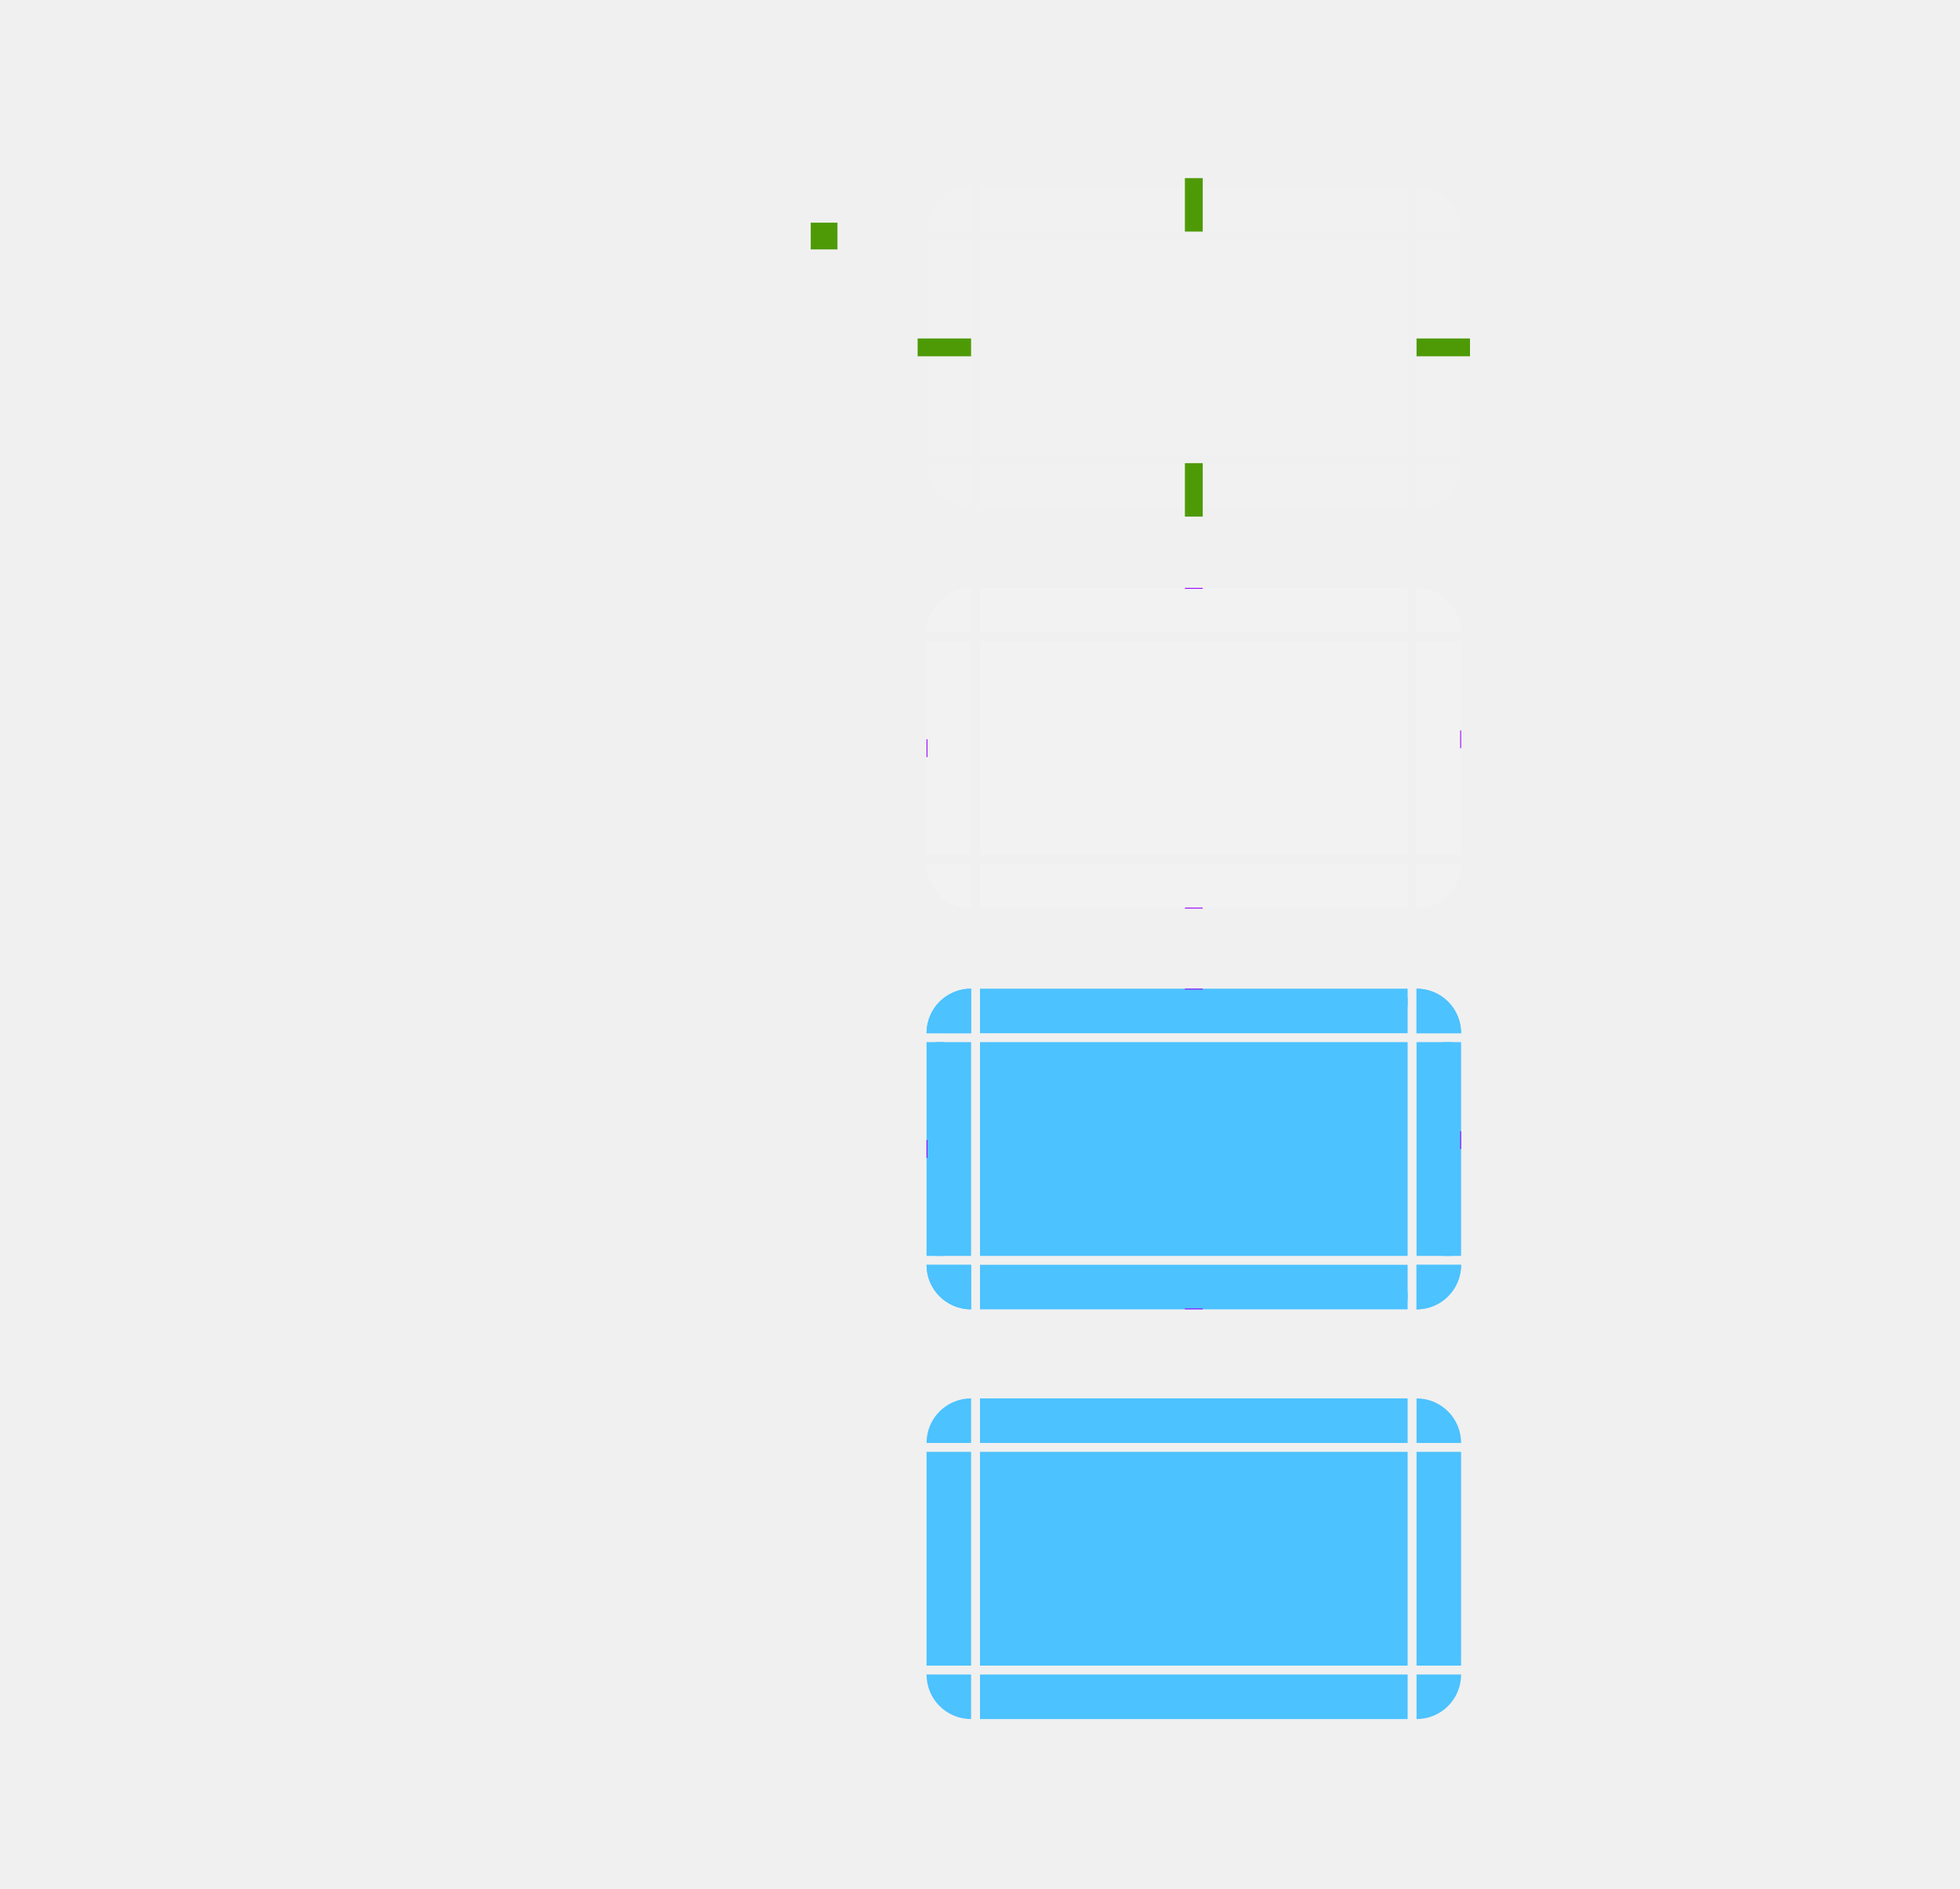
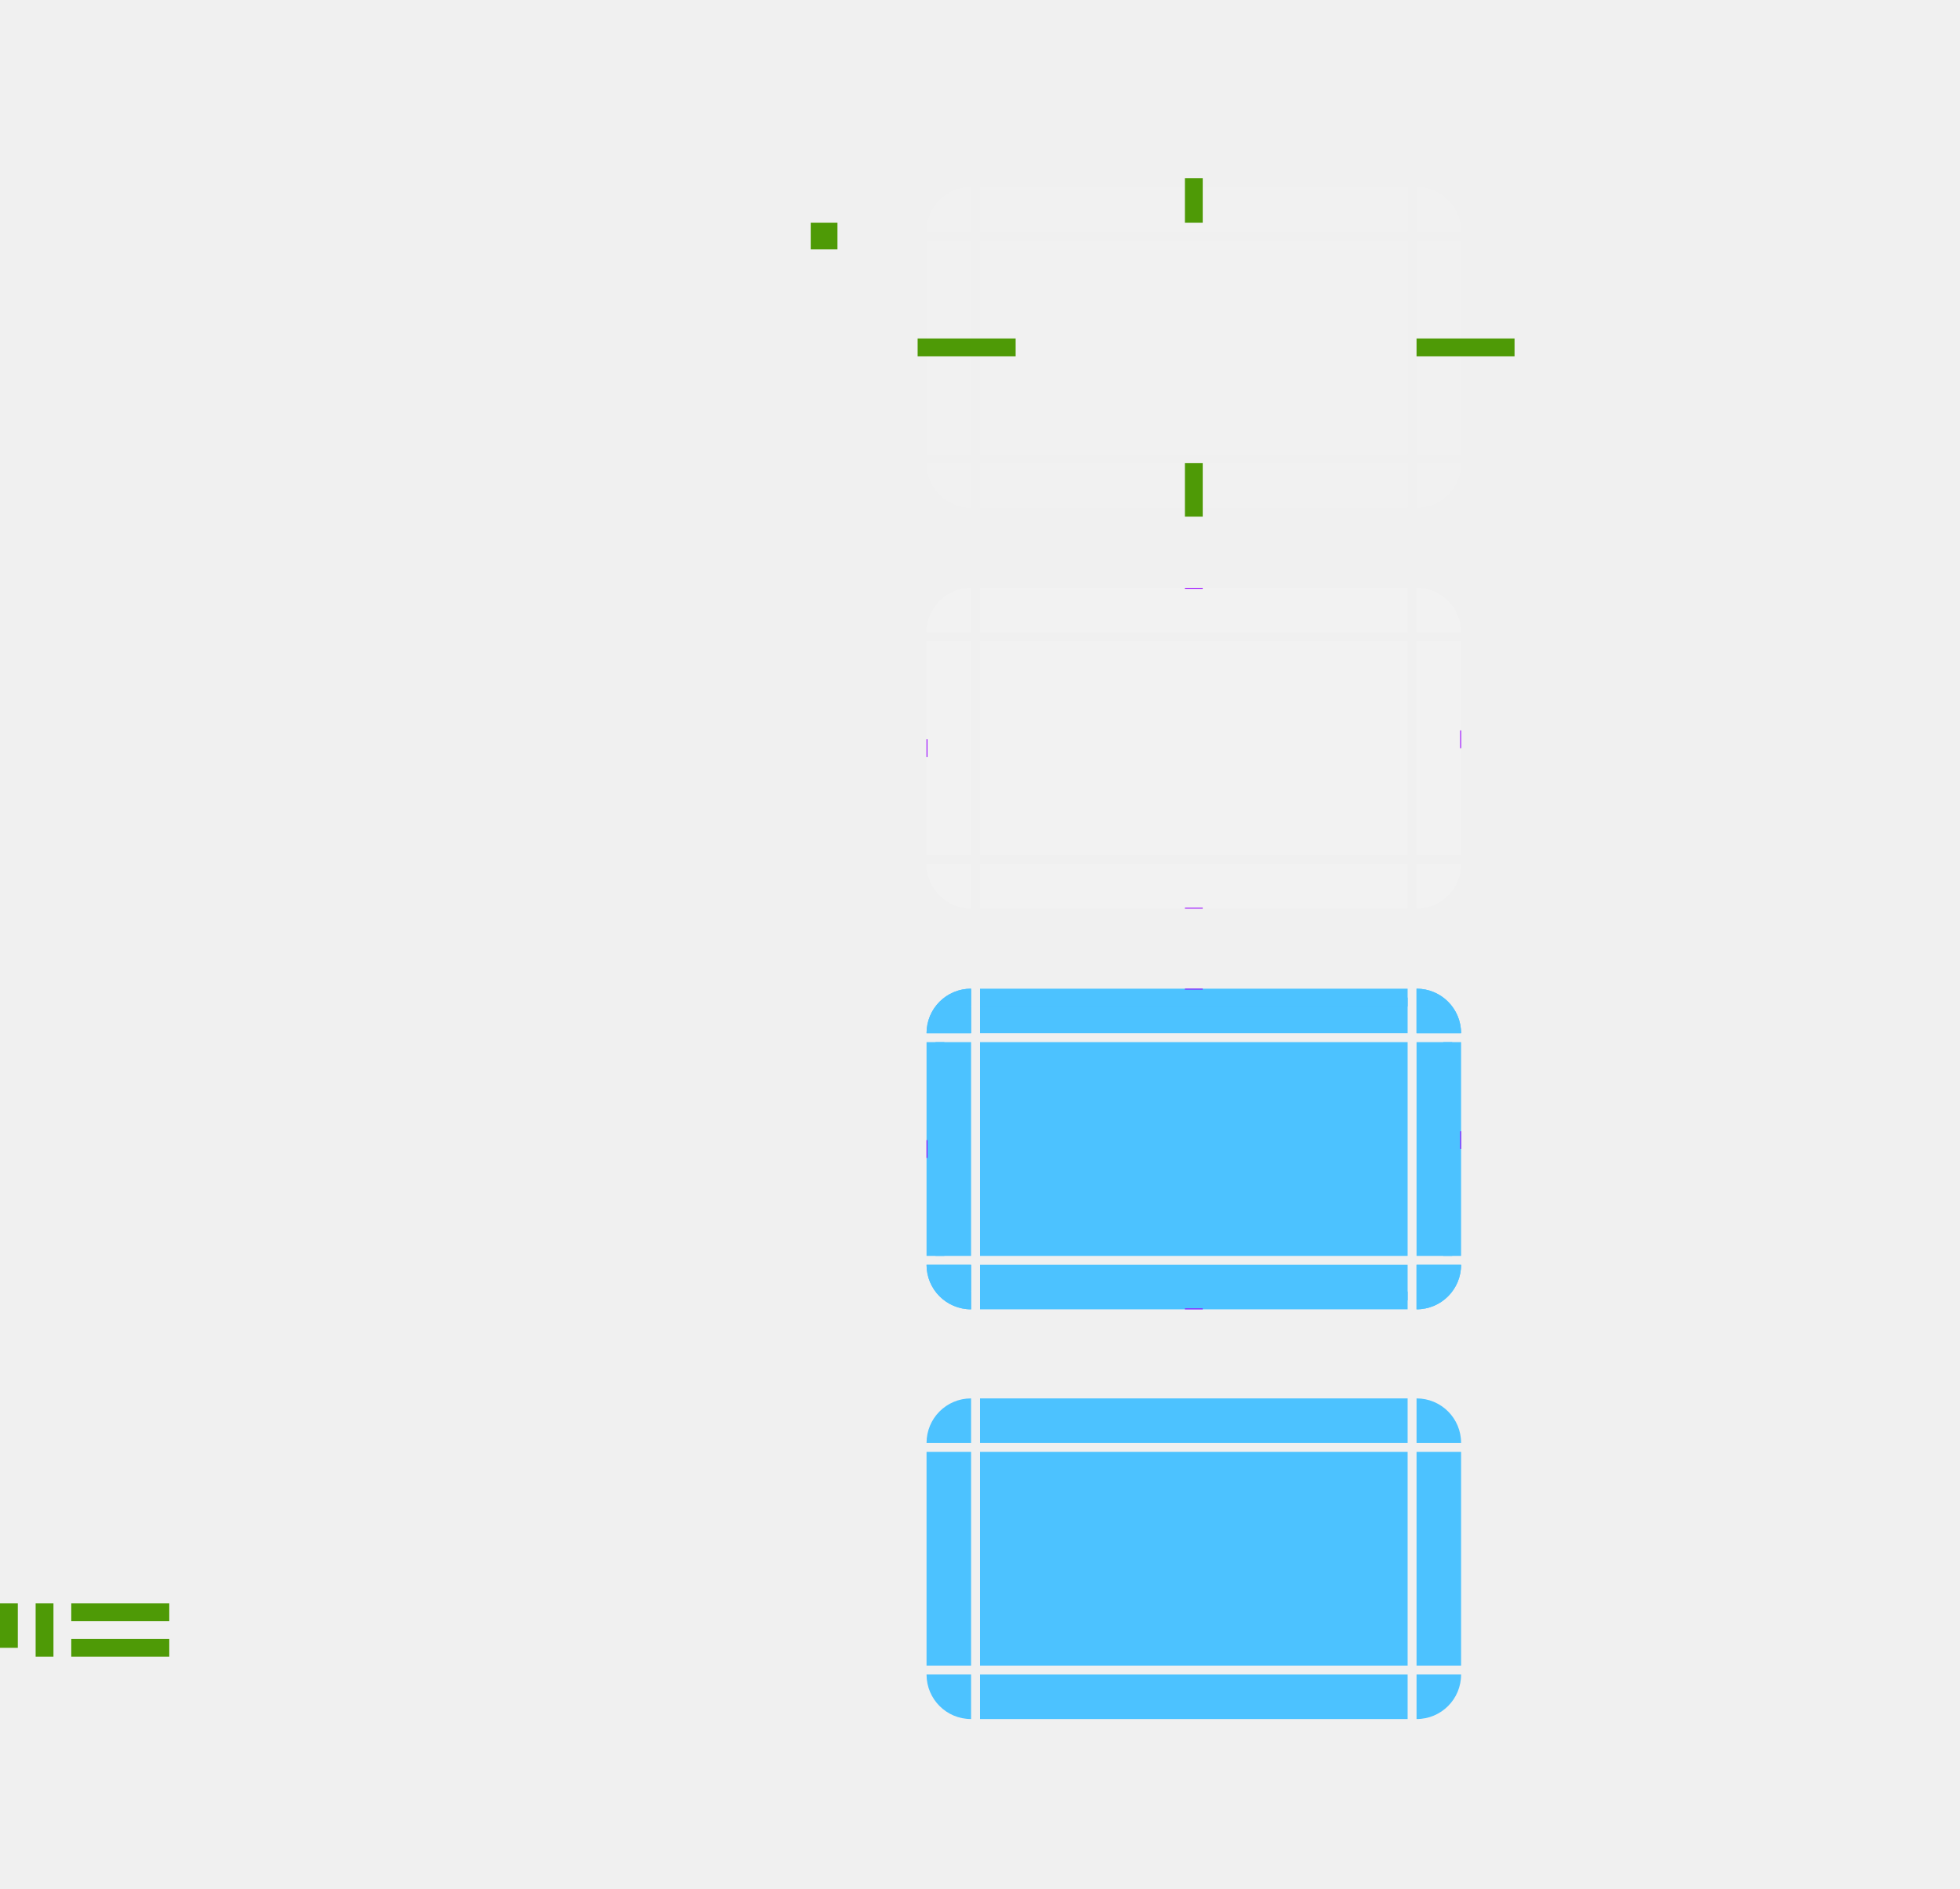
<svg xmlns="http://www.w3.org/2000/svg" xmlns:xlink="http://www.w3.org/1999/xlink" width="220" height="212" version="1.0" id="svg414">
  <defs id="defs18">
    <linearGradient id="b">
      <stop stop-color="#fafafa" offset="0" id="stop2" />
      <stop stop-color="#fafafa" offset="1" id="stop4" />
      <stop stop-color="#afb4b9" stop-opacity=".314" offset="1" id="stop6" />
    </linearGradient>
    <linearGradient id="e">
      <stop stop-color="#0c6395" offset="0" id="stop9" />
      <stop stop-color="#3daeef" offset="1" id="stop11" />
    </linearGradient>
    <style id="current-color-scheme" type="text/css">.ColorScheme-Text {
        color:#FFFFFF;
        stop-color:#31363b;
      }
      .ColorScheme-Background {
        color:#2C2C2C;
        stop-color:#2C2C2C;
      }
      .ColorScheme-Highlight {
        color:#60CDFF;
        stop-color:#3daee9;
      }
      .ColorScheme-ViewText {
        color:#FFFFFF;
        stop-color:#31363b;
      }
      .ColorScheme-ViewBackground {
        color:#2C2C2C;
        stop-color:#3D3D3D;
      }
      .ColorScheme-ViewHover {
        color:#4A4A4A;
        stop-color:#93cee9;
      }
      .ColorScheme-ViewFocus{
        color:#60CDFF;
        stop-color:#3daee9;
      }
      .ColorScheme-ButtonText {
        color:#FFFFFF;
        stop-color:#31363b;
      }
      .ColorScheme-ButtonBackground {
        color:#3D3D3D;
        stop-color:#2C2C2C;
      }
      .ColorScheme-ButtonHover {
        color:#4A4A4A;
        stop-color:#93cee9;
      }
      .ColorScheme-ButtonFocus{
        color:#60CDFF;
        stop-color:#3daee9;
      }</style>
    <linearGradient id="a" x1="216" x2="216" y1="107" y2="110" gradientUnits="userSpaceOnUse" xlink:href="#e" />
    <linearGradient id="d" x1="160" x2="160" y1="-159" y2="-138" gradientTransform="translate(-879.81 948.58)" gradientUnits="userSpaceOnUse" xlink:href="#b" />
    <linearGradient id="c" x1="160" x2="160" y1="-159" y2="-138" gradientTransform="translate(-823.81 948.58)" gradientUnits="userSpaceOnUse" xlink:href="#b" />
  </defs>
  <rect style="fill:#4e9a06" ry="0" height="3" width="3" y="25" x="91" id="normal-hint-compose-over-border" />
  <path style="color:#3daee6;opacity:0.15;fill:#ffffff;stroke-width:0.707;fill-opacity:1" d="M 110,72 V 96 h 48 V 72 Z" class="ColorScheme-Highlight" id="hover-center" />
  <g transform="translate(-81.14,-758.86)" id="hover-topleft" style="opacity:1">
    <path style="color:#3daee6;opacity:0.15;fill:#ffffff;stroke-width:1.25" d="m 190.14,824.86 c -2.77,0 -5,2.23 -5,5 h 5 z" id="path5201" />
    <path style="color:#3daee6;opacity:1;fill:none;stroke-width:1.5" d="M 109 65 C 105.676 65 103 67.676 103 71 L 105 71 C 105 68.784 106.784 67 109 67 L 109 65 z " transform="translate(81.14,758.86)" id="path2151" />
    <path style="color:#3daee6;opacity:0;fill:#8ab4f8;stroke-width:1.25;fill-opacity:1" d="M 109 66 C 106.23 66 104 68.23 104 71 L 106 71 C 106 69.338 107.338 68 109 68 L 109 66 z " transform="translate(81.14,758.86)" id="path10-91" />
  </g>
  <g transform="matrix(0.3664122,0,0,1,40.33041,-758.86)" id="hover-top" style="opacity:1">
    <path style="color:#3daee6;opacity:0.15;fill:#ffffff;fill-opacity:1;stroke-width:1.118" id="path13-26" d="M 190.14,824.86 V 829.86 h 131 v -5 z" class="ColorScheme-Highlight" />
    <path class="ColorScheme-Highlight" d="M 190.14,823.86 V 825.86 h 131 v -2 z" id="path2149" style="color:#3daee6;opacity:1;fill:none;stroke-width:0.707" />
    <path style="color:#3daee6;opacity:0;fill:#8ab4f8;stroke-width:0.707;fill-opacity:1" id="path4403" d="m 190.14,824.86 v 2 h 131 v -2 z" class="ColorScheme-Highlight" />
  </g>
  <use x="0" y="0" xlink:href="#hover-topleft" id="hover-topright" transform="matrix(-1,0,0,1,268,0)" width="100%" height="100%" />
  <use x="0" y="0" xlink:href="#hover-top" id="hover-left" transform="matrix(0,-0.5000001,1,0,37.99997,151)" width="100%" height="100%" />
  <use x="0" y="0" xlink:href="#hover-top" id="hover-right" transform="matrix(0,0.5,-1,0,230,16.99998)" width="100%" height="100%" />
  <use x="0" y="0" xlink:href="#hover-top" id="hover-bottom" transform="matrix(1,0,0,-1,-2.6708e-5,168)" width="100%" height="100%" />
  <use x="0" y="0" xlink:href="#hover-topleft" id="hover-bottomleft" transform="matrix(1,0,0,-1,-4.7e-7,168)" width="100%" height="100%" />
  <use x="0" y="0" xlink:href="#hover-topleft" id="hover-bottomright" transform="rotate(-180,134,84)" width="100%" height="100%" />
  <rect style="fill:#9a06ff;stroke-width:0.316" height="0.1" width="2" y="66" x="133" id="hover-hint-top-margin" />
  <rect style="fill:#9a06ff;stroke-width:0.224" height="0.1" width="2" y="163.9" x="-84" transform="rotate(-90)" id="hover-hint-right-margin" />
  <rect style="fill:#9a06ff;stroke-width:0.224" height="0.1" width="2" y="104" x="-85" transform="rotate(-90)" id="hover-hint-left-margin" />
  <rect style="fill:#9a06ff;stroke-width:0.183" id="hover-hint-bottom-margin" x="133" y="101.9" width="2" height="0.1" />
  <path style="color:#3daee6;opacity:0.1;fill:#ffffff;stroke-width:0.707" d="m 110,27 v 24 h 48 V 27 Z" class="ColorScheme-Highlight" id="normal-center" />
  <g transform="translate(-81.14,-803.86)" id="normal-topleft" style="opacity:1">
    <path style="color:#3daee6;opacity:1;fill:none;stroke-width:1.5" d="m 109,65 c -3.324,0 -6,2.676 -6,6 h 2 c 0,-2.216 1.784,-4 4,-4 z" transform="translate(81.14,758.86)" id="path2151-9-5" />
    <path style="color:#3daee6;opacity:0.1;fill:#ffffff;stroke-width:1.25" d="m 190.14,824.86 c -2.77,0 -5,2.23 -5,5 h 5 z" id="path10-91-9-7" />
  </g>
  <g transform="matrix(0.3664122,0,0,1,40.33039,-803.86)" id="normal-top" style="opacity:1">
    <path style="color:#3daee6;opacity:0.1;fill:#ffffff;stroke-width:1.118" id="path13-26-1-3" d="M 190.14,824.86 V 829.86 h 131 v -5 z" class="ColorScheme-Highlight" />
    <path class="ColorScheme-Highlight" d="M 190.14,823.86 V 825.86 h 131 v -2 z" id="path2149-9-6" style="color:#3daee6;opacity:1;fill:none;stroke-width:0.707" />
  </g>
  <g style="opacity:1" id="normal-topright" transform="matrix(-1,0,0,1,349.14,-803.86)">
    <path id="path2794-2" transform="translate(81.14,758.86)" d="m 109,65 c -3.324,0 -6,2.676 -6,6 h 2 c 0,-2.216 1.784,-4 4,-4 z" style="color:#3daee6;opacity:1;fill:none;stroke-width:1.5" />
    <path id="path2796-5" d="m 190.14,824.86 c -2.77,0 -5,2.23 -5,5 H 190.14 Z" style="color:#3daee6;opacity:0.1;fill:#ffffff;stroke-width:1.25" />
  </g>
  <g style="opacity:1" id="normal-left" transform="matrix(0,-0.1832061,1,0,-720.86,85.83475)">
    <path class="ColorScheme-Highlight" d="M 190.14,824.86 V 829.86 h 131 v -5 z" id="path2824-8" style="color:#3daee6;opacity:0.1;fill:#ffffff;stroke-width:1.118" />
    <path style="color:#3daee6;opacity:1;fill:none;stroke-width:0.707" id="path2826-2" d="M 190.14,823.86 V 825.86 h 131 v -2 z" class="ColorScheme-Highlight" />
  </g>
  <g style="opacity:1" id="normal-right" transform="matrix(0,0.1832061,-1,0,988.86,-7.834834)">
    <path class="ColorScheme-Highlight" d="M 190.14,824.86 V 829.86 h 131 v -5 z" id="path2812-5" style="color:#3daee6;opacity:0.1;fill:#ffffff;stroke-width:1.118" />
    <path style="color:#3daee6;opacity:1;fill:none;stroke-width:0.707" id="path2814-6" d="M 190.14,823.86 V 825.86 h 131 v -2 z" class="ColorScheme-Highlight" />
  </g>
  <g style="opacity:1" id="normal-bottom" transform="matrix(0.3664122,0,0,-1,40.33038,881.8599)">
    <path class="ColorScheme-Highlight" d="m 190.14,824.86 v 5 h 131 v -5 z" id="path2818-7" style="color:#3daee6;opacity:0.1;fill:#ffffff;stroke-width:1.118" />
    <path style="color:#3daee6;opacity:1;fill:none;stroke-width:0.707" id="path2820-5" d="M 190.14,823.86 V 825.86 h 131 v -2 z" class="ColorScheme-Highlight" />
  </g>
  <g style="opacity:1" id="normal-bottomleft" transform="matrix(1,0,0,-1,-81.14002,881.8599)">
    <path id="path2806-9" transform="translate(81.14,758.86)" d="m 109,65 c -3.324,0 -6,2.676 -6,6 h 2 c 0,-2.216 1.784,-4 4,-4 z" style="color:#3daee6;opacity:1;fill:none;stroke-width:1.5" />
    <path id="path2808-3" d="m 190.14,824.86 c -2.77,0 -5,2.23 -5,5 H 190.14 Z" style="color:#3daee6;opacity:0.1;fill:#ffffff;stroke-width:1.25" />
  </g>
  <g style="opacity:1" id="normal-bottomright" transform="rotate(180,174.57,440.93)">
    <path id="path2800-1" transform="translate(81.14,758.86)" d="m 109,65 c -3.324,0 -6,2.676 -6,6 h 2 c 0,-2.216 1.784,-4 4,-4 z" style="color:#3daee6;opacity:1;fill:none;stroke-width:1.5" />
    <path id="path2802-8" d="m 190.14,824.86 c -2.77,0 -5,2.23 -5,5 H 190.14 Z" style="color:#3daee6;opacity:0.1;fill:#ffffff;stroke-width:1.25" />
  </g>
  <path style="color:#3daee6;opacity:1;fill:#4CC2FF;stroke-width:0.707;fill-opacity:1" d="m 110,163 v 24 h 48 v -24 z" class="ColorScheme-Highlight" id="pressed-center" />
  <g transform="translate(-81.14,-667.86)" id="pressed-topleft" style="opacity:1">
    <path style="color:#3daee6;opacity:1;fill:none;stroke-width:1.5" d="m 109,65 c -3.324,0 -6,2.676 -6,6 h 2 c 0,-2.216 1.784,-4 4,-4 z" transform="translate(81.14,758.86)" id="path2151-9-5-9" />
    <path style="color:#3daee6;opacity:1;fill:#4CC2FF;stroke-width:1.25;fill-opacity:1" d="m 190.14,824.86 c -2.77,0 -5,2.23 -5,5 h 5 z" id="path10-91-9-7-7" />
  </g>
  <g transform="matrix(0.3664122,0,0,1,40.33038,-667.86)" id="pressed-top" style="opacity:1">
    <path style="color:#3daee6;opacity:1;fill:#4CC2FF;stroke-width:1.118;fill-opacity:1" id="path13-26-1-3-6" d="M 190.14,824.86 V 829.86 h 131 v -5 z" class="ColorScheme-Highlight" />
    <path class="ColorScheme-Highlight" d="M 190.14,823.86 V 825.86 h 131 v -2 z" id="path2149-9-6-2" style="color:#3daee6;opacity:1;fill:none;stroke-width:0.707" />
  </g>
  <g style="opacity:1" id="pressed-topright" transform="matrix(-1,0,0,1,349.14,-667.86)">
    <path id="path2794-2-7" transform="translate(81.14,758.86)" d="m 109,65 c -3.324,0 -6,2.676 -6,6 h 2 c 0,-2.216 1.784,-4 4,-4 z" style="color:#3daee6;opacity:1;fill:none;stroke-width:1.5" />
    <path id="path2796-5-7" d="m 190.14,824.86 c -2.77,0 -5,2.23 -5,5 h 5 z" style="color:#3daee6;opacity:1;fill:#4CC2FF;stroke-width:1.25;fill-opacity:1" />
  </g>
  <g style="opacity:1" id="pressed-left" transform="matrix(0,-0.1832061,1,0,-720.86,221.8347)">
    <path class="ColorScheme-Highlight" d="M 190.14,824.86 V 829.86 h 131 v -5 z" id="path2824-8-5" style="color:#3daee6;opacity:1;fill:#4CC2FF;stroke-width:1.118;fill-opacity:1" />
    <path style="color:#3daee6;opacity:1;fill:none;stroke-width:0.707" id="path2826-2-7" d="M 190.14,823.86 V 825.86 h 131 v -2 z" class="ColorScheme-Highlight" />
  </g>
  <g style="opacity:1" id="pressed-right" transform="matrix(0,0.1832061,-1,0,988.8599,128.1651)">
    <path class="ColorScheme-Highlight" d="M 190.14,824.86 V 829.86 h 131 v -5 z" id="path2812-5-0" style="color:#3daee6;opacity:1;fill:#4CC2FF;stroke-width:1.118;fill-opacity:1" />
    <path style="color:#3daee6;opacity:1;fill:none;stroke-width:0.707" id="path2814-6-9" d="M 190.14,823.86 V 825.86 h 131 v -2 z" class="ColorScheme-Highlight" />
  </g>
  <g style="opacity:1" id="pressed-bottom" transform="matrix(0.3664122,0,0,-1,40.33038,1017.86)">
    <path class="ColorScheme-Highlight" d="M 190.14,824.86 V 829.86 h 131 v -5 z" id="path2818-7-0" style="color:#3daee6;opacity:1;fill:#4CC2FF;stroke-width:1.118;fill-opacity:1" />
    <path style="color:#3daee6;opacity:1;fill:none;stroke-width:0.707" id="path2820-5-9" d="M 190.14,823.86 V 825.86 h 131 v -2 z" class="ColorScheme-Highlight" />
  </g>
  <g style="opacity:1" id="pressed-bottomleft" transform="matrix(1,0,0,-1,-81.14002,1017.86)">
    <path id="path2806-9-9" transform="translate(81.14,758.86)" d="m 109,65 c -3.324,0 -6,2.676 -6,6 h 2 c 0,-2.216 1.784,-4 4,-4 z" style="color:#3daee6;opacity:1;fill:none;stroke-width:1.5" />
    <path id="path2808-3-3" d="m 190.14,824.86 c -2.77,0 -5,2.23 -5,5 H 190.14 Z" style="color:#3daee6;opacity:1;fill:#4CC2FF;stroke-width:1.25;fill-opacity:1" />
  </g>
  <g style="opacity:1" id="pressed-bottomright" transform="rotate(180,174.57,508.93)">
    <path id="path2800-1-0" transform="translate(81.14,758.86)" d="m 109,65 c -3.324,0 -6,2.676 -6,6 h 2 c 0,-2.216 1.784,-4 4,-4 z" style="color:#3daee6;opacity:1;fill:none;stroke-width:1.5" />
    <path id="path2802-8-6" d="m 190.14,824.86 c -2.77,0 -5,2.23 -5,5 H 190.14 Z" style="color:#3daee6;opacity:1;fill:#4CC2FF;stroke-width:1.25;fill-opacity:1" />
  </g>
  <path style="color:#3daee6;opacity:1;fill:#4CC2FF;stroke-width:0.707;fill-opacity:1" d="m 110,117 v 24 h 48 V 117 Z" class="ColorScheme-Highlight" id="focus-center" />
  <g transform="translate(-81.14,-713.86)" id="focus-topleft" style="opacity:1">
    <path style="color:#3daee6;opacity:1;fill:#4CC2FF;stroke-width:1.25;fill-opacity:1" d="m 190.14,824.86 c -2.77,0 -5,2.23 -5,5 h 5 z" id="path5203" />
    <path style="color:#3daee6;opacity:1;fill:none;stroke-width:1.5" d="m 109,65 c -3.324,0 -6,2.676 -6,6 h 2 c 0,-2.216 1.784,-4 4,-4 z" transform="translate(81.14,758.86)" id="path2151-0" />
    <path style="color:#3daee6;opacity:1;fill:#4CC2FF;stroke-width:1.25;fill-opacity:1" d="m 109,66 c -2.77,0 -5,2.23 -5,5 h 2 c 0,-1.662 1.338,-3 3,-3 z" transform="translate(81.14,758.86)" id="path10-91-3" />
    <path id="path4405-2" d="m 190.14,826.86 c -1.662,0 -3,1.338 -3,3 h 3 z" style="color:#3daee6;opacity:1;fill:#4CC2FF;stroke-width:0.75;fill-opacity:1" />
  </g>
  <g transform="matrix(0.3664122,0,0,1,40.33041,-713.86)" id="focus-top" style="opacity:1">
    <path style="color:#3daee6;opacity:1;fill:#4CC2FF;fill-opacity:1" id="path13-26-3" d="m 190.14,825.86 v 4 h 131 v -4 z" class="ColorScheme-Highlight" />
    <path class="ColorScheme-Highlight" d="M 190.14,823.86 V 825.86 h 131 v -2 z" id="path2149-1" style="color:#3daee6;opacity:1;fill:none;stroke-width:0.707" />
    <path style="color:#3daee6;opacity:1;fill:#4CC2FF;stroke-width:0.707;fill-opacity:1" id="path4403-3" d="m 190.14,824.86 v 2 h 131 v -2 z" class="ColorScheme-Highlight" />
  </g>
  <g style="opacity:1" id="focus-topright" transform="matrix(-1,0,0,1,349.14,-713.86)">
    <path id="path5205" d="m 190.14,824.86 c -2.77,0 -5,2.23 -5,5 H 190.14 Z" style="color:#3daee6;opacity:1;fill:#4CC2FF;stroke-width:1.25;fill-opacity:1" />
    <path id="path5070" transform="translate(81.14,758.86)" d="m 109,65 c -3.324,0 -6,2.676 -6,6 h 2 c 0,-2.216 1.784,-4 4,-4 z" style="color:#3daee6;opacity:1;fill:none;stroke-width:1.5" />
    <path id="path5072" transform="translate(81.14,758.86)" d="m 109,66 c -2.77,0 -5,2.23 -5,5 h 2 c 0,-1.662 1.338,-3 3,-3 z" style="color:#3daee6;opacity:1;fill:#4CC2FF;stroke-width:1.25;fill-opacity:1" />
    <path style="color:#3daee6;opacity:1;fill:#4CC2FF;stroke-width:0.75;fill-opacity:1" d="m 190.14,826.86 c -1.662,0 -3,1.338 -3,3 h 3 z" id="path5074" />
  </g>
  <g style="opacity:1" id="focus-left" transform="matrix(0,-0.1832061,1,0,-720.86,175.8348)">
    <path class="ColorScheme-Highlight" d="m 190.14,825.86 v 4 h 131 v -4 z" id="path5062" style="color:#3daee6;opacity:1;fill:#4CC2FF;fill-opacity:1" />
    <path style="color:#3daee6;opacity:1;fill:none;stroke-width:0.707" id="path5064" d="M 190.14,823.86 V 825.86 h 131 v -2 z" class="ColorScheme-Highlight" />
    <path class="ColorScheme-Highlight" d="m 190.14,824.86 v 2 h 131 v -2 z" id="path5066" style="color:#3daee6;opacity:1;fill:#4CC2FF;stroke-width:0.707;fill-opacity:1" />
  </g>
  <g style="opacity:1" id="focus-right" transform="matrix(0,0.1832061,-1,0,988.8599,82.16516)">
    <path class="ColorScheme-Highlight" d="m 190.14,825.86 v 4 h 131 v -4 z" id="path5030" style="color:#3daee6;opacity:1;fill:#4CC2FF;fill-opacity:1" />
    <path style="color:#3daee6;opacity:1;fill:none;stroke-width:0.707" id="path5032" d="M 190.14,823.86 V 825.86 h 131 v -2 z" class="ColorScheme-Highlight" />
    <path class="ColorScheme-Highlight" d="m 190.14,824.86 v 2 h 131 v -2 z" id="path5034" style="color:#3daee6;opacity:1;fill:#4CC2FF;stroke-width:0.707;fill-opacity:1" />
  </g>
  <g style="opacity:1" id="focus-bottom" transform="matrix(0.3664122,0,0,-1,40.33038,971.8599)">
    <path class="ColorScheme-Highlight" d="m 190.14,825.86 v 4 h 131 v -4 z" id="path5046" style="color:#3daee6;opacity:1;fill:#4CC2FF;fill-opacity:1" />
    <path style="color:#3daee6;opacity:1;fill:none;stroke-width:0.707" id="path5048" d="M 190.14,823.86 V 825.86 h 131 v -2 z" class="ColorScheme-Highlight" />
    <path class="ColorScheme-Highlight" d="m 190.14,824.86 v 2 h 131 v -2 z" id="path5050" style="color:#3daee6;opacity:1;fill:#4CC2FF;stroke-width:0.707;fill-opacity:1" />
  </g>
  <g style="opacity:1" id="focus-bottomleft" transform="matrix(1,0,0,-1,-81.14,971.8599)">
    <path id="path5207" d="m 190.14,824.86 c -2.77,0 -5,2.23 -5,5 H 190.14 Z" style="color:#3daee6;opacity:1;fill:#4CC2FF;stroke-width:1.25;fill-opacity:1" />
    <path id="path5054" transform="translate(81.14,758.86)" d="m 109,65 c -3.324,0 -6,2.676 -6,6 h 2 c 0,-2.216 1.784,-4 4,-4 z" style="color:#3daee6;opacity:1;fill:none;stroke-width:1.5" />
    <path id="path5056" transform="translate(81.14,758.86)" d="m 109,66 c -2.77,0 -5,2.23 -5,5 h 2 c 0,-1.662 1.338,-3 3,-3 z" style="color:#3daee6;opacity:1;fill:#4CC2FF;stroke-width:1.25;fill-opacity:1" />
    <path style="color:#3daee6;opacity:1;fill:#4CC2FF;stroke-width:0.75;fill-opacity:1" d="m 190.14,826.86 c -1.662,0 -3,1.338 -3,3 h 3 z" id="path5058" />
  </g>
  <g style="opacity:1" id="focus-bottomright" transform="rotate(180,174.57,485.93)">
    <path id="path5209" d="m 190.14,824.86 c -2.77,0 -5,2.23 -5,5 H 190.14 Z" style="color:#3daee6;opacity:1;fill:#4CC2FF;stroke-width:1.25;fill-opacity:1" />
    <path id="path5038" transform="translate(81.14,758.86)" d="m 109,65 c -3.324,0 -6,2.676 -6,6 h 2 c 0,-2.216 1.784,-4 4,-4 z" style="color:#3daee6;opacity:1;fill:none;stroke-width:1.5" />
    <path id="path5040" transform="translate(81.14,758.86)" d="m 109,66 c -2.77,0 -5,2.23 -5,5 h 2 c 0,-1.662 1.338,-3 3,-3 z" style="color:#3daee6;opacity:1;fill:#4CC2FF;stroke-width:1.25;fill-opacity:1" />
    <path style="color:#3daee6;opacity:1;fill:#4CC2FF;stroke-width:0.75;fill-opacity:1" d="m 190.14,826.86 c -1.662,0 -3,1.338 -3,3 h 3 z" id="path5042" />
  </g>
  <rect style="fill:#9a06ff;stroke-width:0.316" height="0.1" width="2" y="111" x="133" id="focus-hint-top-margin" />
  <rect style="fill:#9a06ff;stroke-width:0.224" height="0.1" width="2" y="163.9" x="-129" transform="rotate(-90)" id="focus-hint-right-margin" />
  <rect style="fill:#9a06ff;stroke-width:0.224" height="0.1" width="2" y="104" x="-130" transform="rotate(-90)" id="focus-hint-left-margin" />
  <rect style="fill:#9a06ff;stroke-width:0.183" id="focus-hint-bottom-margin" x="133" y="146.9" width="2" height="0.1" />
  <g id="toolbutton-hover-right" transform="matrix(-1.2,0,0,1,337.2,66.99999)" style="stroke-width:1.118">
    <path style="opacity:0.15;fill:#ffffff;stroke-width:1" d="m 362,-53 v 32 h 2 2 v -32 h -2 z" transform="matrix(-1.250001,0,0,1,503.5002,72.99998)" id="path120-68" />
  </g>
  <g id="toolbutton-hover-bottomright" transform="matrix(1.200008,0,0,1.200008,229.1997,-1135.64)" style="stroke-width:1.25">
    <g transform="matrix(-1,0,0,1,44,993.36)" id="g129-4" style="stroke-width:1.25">
      <path style="opacity:0.15;fill:#ffffff;stroke-width:1" d="m 362,-20 v 2 2 c 2.216,0 4,-1.784 4,-4 h -2 z" transform="matrix(-1.25,0,0,1.25,457.5,77.99999)" id="path1145-3" />
    </g>
  </g>
  <g id="toolbutton-hover-left" transform="matrix(1.200001,0,0,1,180.7999,66.99999)" style="stroke-width:1.118">
    <path style="opacity:0.15;fill:#ffffff;stroke-width:1" d="m 324,-53 v 32 h 2 2 v -32 h -2 z" transform="matrix(1.25,0,0,1,-359,72.99998)" id="path132-9" />
  </g>
  <rect transform="rotate(-90)" style="fill:#4e9a06;fill-opacity:1;fill-rule:nonzero;stroke:none;stroke-width:1" id="toolbutton-hover-hint-left-margin" width="2" height="4" x="-105" y="236" />
  <g style="fill:#565656;stroke-width:1.324" id="toolbutton-hover-bottom" transform="matrix(1,0,0,0.8561857,238,-775.8785)">
    <g style="stroke-width:1.324" transform="translate(-48,994.36)" id="g141-0">
      <path style="opacity:0.15;fill:#ffffff;stroke-width:1" d="m 329,-20 v 2 2 h 32 v -2 -2 z" transform="matrix(1,0,0,1.751968,-276,87.03933)" id="path137-6" />
    </g>
  </g>
  <g id="toolbutton-hover-bottomleft" transform="matrix(1.200008,0,0,1.200008,238.4,-1135.64)" style="stroke-width:1.25">
    <g transform="translate(-2,993.36)" id="g148-9" style="stroke-width:1.25">
      <path style="opacity:0.15;fill:#ffffff;stroke-width:1" d="m 324,-20 c 0,2.216 1.784,4 4,4 v -2 -2 h -2 z" transform="matrix(1.25,0,0,1.25,-405,77.99999)" id="path1147-26" />
    </g>
  </g>
  <g id="toolbutton-hover-top" transform="matrix(1,0,0,1.199992,238,-1126.424)" style="stroke-width:1.118">
    <g transform="translate(-48,988.36)" id="g157-4" style="stroke-width:1.118">
      <path style="opacity:0.15;fill:#ffffff;stroke-width:1" d="m 329,-58 v 2 2 h 32 v -2 -2 z" transform="matrix(1,0,0,1.25,-276,89.49997)" id="path151-95" />
    </g>
  </g>
  <g id="toolbutton-hover-topleft" transform="matrix(2.000007,0,0,2.000007,236,-1934.727)" style="stroke-width:0.75">
    <g transform="translate(-2,993.36)" id="g166-8" style="stroke-width:0.75">
      <path style="opacity:0.15;fill:#ffffff;stroke-width:1" d="m 328,-58 c -2.216,0 -4,1.784 -4,4 h 2 2 v -2 z" transform="matrix(0.7499978,0,0,0.7499978,-240.9993,57.4999)" id="path1149-71" />
    </g>
  </g>
  <g id="toolbutton-hover-topright" transform="matrix(1.199992,0,0,1.199992,229.2003,-1126.424)" style="stroke-width:1.25">
    <g transform="matrix(-1,0,0,1,44,993.36)" id="g175-2" style="stroke-width:1.25">
      <path style="opacity:0.15;fill:#ffffff;stroke-width:1" d="m 362,-58 v 2 2 h 2 2 c 0,-2.216 -1.784,-4 -4,-4 z" transform="matrix(-1.250001,0,0,1.250001,457.5002,84.5)" id="path1151-7" />
    </g>
  </g>
  <path style="opacity:0.15;fill:#ffffff;stroke-width:1" id="toolbutton-hover-center" d="M 275,119 V 87 h -32 v 32 z" />
  <rect y="80" x="258" height="4" width="2" id="toolbutton-hover-hint-top-margin" style="fill:#4e9a06;fill-opacity:1;fill-rule:nonzero;stroke:none;stroke-width:1" />
  <rect y="278" x="-104" height="4" width="2" id="toolbutton-hover-hint-right-margin" style="fill:#4e9a06;fill-opacity:1;fill-rule:nonzero;stroke:none;stroke-width:1" transform="rotate(-90)" />
  <rect style="fill:#4e9a06;fill-opacity:1;fill-rule:nonzero;stroke:none;stroke-width:1" id="toolbutton-hover-hint-bottom-margin" width="2" height="4" x="258" y="122" />
  <g id="toolbutton-pressed-right" transform="matrix(-1.200001,0,0,1,392.2,66.99988)" style="stroke-width:1.118">
    <path style="opacity:0.05;fill:#ffffff;fill-opacity:1;stroke-width:1" d="m 417,-53 v 32 h 2 2 v -32 h -2 z" transform="matrix(-1.250001,0,0,1,572.2503,73.00009)" id="path120-68-2" />
  </g>
  <g id="toolbutton-pressed-bottomright" transform="matrix(1.199998,0,0,1.199998,284.2001,-1135.63)" style="stroke-width:1.25">
    <g transform="matrix(-1,0,0,1,44,993.36)" id="g129-4-1" style="stroke-width:1.25">
      <path style="opacity:0.05;fill:#ffffff;fill-opacity:1;stroke-width:1" d="m 417,-20 v 2 2 c 2.216,0 4,-1.784 4,-4 h -2 z" transform="matrix(-1.25,0,0,1.25,526.25,78.00011)" id="path1145-3-0" />
    </g>
  </g>
  <g id="toolbutton-pressed-left" transform="matrix(1.200002,0,0,1,235.7999,66.99988)" style="stroke-width:1.118">
    <path style="opacity:0.05;fill:#ffffff;fill-opacity:1;stroke-width:1" d="m 379,-53 v 32 h 2 2 v -32 h -2 z" transform="matrix(1.25,0,0,1,-427.75,73.00009)" id="path132-9-1" />
  </g>
  <rect transform="rotate(-90)" style="fill:#4e9a06;fill-opacity:1;fill-rule:nonzero;stroke:none;stroke-width:1" id="toolbutton-pressed-hint-left-margin" width="2" height="4" x="-104" y="291" />
  <g style="fill:#565656;stroke-width:1.324" id="toolbutton-pressed-bottom" transform="matrix(1,0,0,0.8561857,293,-775.8786)">
    <g style="stroke-width:1.324" transform="translate(-48,994.36)" id="g141-0-9">
      <path style="opacity:0.05;fill:#ffffff;fill-opacity:1;stroke-width:1" d="m 384,-20 v 2 2 h 32 v -2 -2 z" transform="matrix(1,0,0,1.751968,-331,87.03947)" id="path137-6-4" />
    </g>
  </g>
  <g id="toolbutton-pressed-bottomleft" transform="matrix(1.200002,0,0,1.200002,293.4,-1135.634)" style="stroke-width:1.25">
    <g transform="translate(-2,993.36)" id="g148-9-0" style="stroke-width:1.25">
      <path style="opacity:0.05;fill:#ffffff;fill-opacity:1;stroke-width:1" d="m 379,-20 c 0,2.216 1.784,4 4,4 v -2 -2 h -2 z" transform="matrix(1.25,0,0,1.25,-473.75,78.00011)" id="path1147-26-9" />
    </g>
  </g>
  <g id="toolbutton-pressed-top" transform="matrix(1,0,0,1.199992,293,-1126.424)" style="stroke-width:1.118">
    <g transform="translate(-48,988.36)" id="g157-4-7" style="stroke-width:1.118">
      <path style="opacity:0.05;fill:#ffffff;fill-opacity:1;stroke-width:1" d="m 384,-58 v 2 2 h 32 v -2 -2 z" transform="matrix(1,0,0,1.25,-331,89.50009)" id="path151-95-7" />
    </g>
  </g>
  <g id="toolbutton-pressed-topleft" transform="matrix(2.000005,0,0,2.000005,291,-1934.725)" style="stroke-width:0.75">
    <g transform="translate(-2,993.36)" id="g166-8-1" style="stroke-width:0.75">
      <path style="opacity:0.05;fill:#ffffff;fill-opacity:1;stroke-width:1" d="m 383,-58 c -2.216,0 -4,1.784 -4,4 h 2 2 v -2 z" transform="matrix(0.7499978,0,0,0.7499978,-282.2491,57.4999)" id="path1149-71-5" />
    </g>
  </g>
  <g id="toolbutton-pressed-topright" transform="matrix(1.199992,0,0,1.199992,284.2003,-1126.424)" style="stroke-width:1.25">
    <g transform="matrix(-1,0,0,1,44,993.36)" id="g175-2-7" style="stroke-width:1.25">
      <path style="opacity:0.05;fill:#ffffff;fill-opacity:1;stroke-width:1" d="m 417,-58 v 2 2 h 2 2 c 0,-2.216 -1.784,-4 -4,-4 z" transform="matrix(-1.250001,0,0,1.250001,526.2503,84.50013)" id="path1151-7-7" />
    </g>
  </g>
  <path style="opacity:0.05;fill:#ffffff;fill-opacity:1;stroke-width:1" id="toolbutton-pressed-center" d="M 330,119 V 87 h -32 v 32 z" />
  <rect y="80" x="313" height="4" width="2" id="toolbutton-pressed-hint-top-margin" style="fill:#4e9a06;fill-opacity:1;fill-rule:nonzero;stroke:none;stroke-width:1" />
  <rect y="333" x="-103" height="4" width="2" id="toolbutton-pressed-hint-right-margin" style="fill:#4e9a06;fill-opacity:1;fill-rule:nonzero;stroke:none;stroke-width:1" transform="rotate(-90)" />
  <rect style="fill:#4e9a06;fill-opacity:1;fill-rule:nonzero;stroke:none;stroke-width:1" id="toolbutton-pressed-hint-bottom-margin" width="2" height="4" x="313" y="122" />
  <rect style="fill:#4e9a06;fill-opacity:1;fill-rule:nonzero;stroke:none;stroke-width:1" id="normal-hint-bottom-margin" width="2" height="6" x="133" y="52" />
-   <rect y="20" x="133" height="6" width="2" id="normal-hint-top-margin" style="fill:#4e9a06;fill-opacity:1;fill-rule:nonzero;stroke:none;stroke-width:1" />
-   <rect transform="rotate(-90)" style="fill:#4e9a06;fill-opacity:1;fill-rule:nonzero;stroke:none;stroke-width:1" id="normal-hint-left-margin" width="2" height="6" x="-40" y="103" />
-   <rect y="159" x="-40" height="6" width="2" id="normal-hint-right-margin" style="fill:#4e9a06;fill-opacity:1;fill-rule:nonzero;stroke:none;stroke-width:1" transform="rotate(-90)" />
+   <rect y="20" x="133" height="5" width="2" id="normal-hint-top-margin" style="fill:#4e9a06;fill-opacity:1;fill-rule:nonzero;stroke:none;stroke-width:1" />
+   <rect transform="rotate(-90)" style="fill:#4e9a06;fill-opacity:1;fill-rule:nonzero;stroke:none;stroke-width:1" id="normal-hint-left-margin" width="2" height="11" x="-40" y="103" />
+   <rect y="159" x="-40" height="11" width="2" id="normal-hint-right-margin" style="fill:#4e9a06;fill-opacity:1;fill-rule:nonzero;stroke:none;stroke-width:1" transform="rotate(-90)" />
+   <rect id="pressed-hint-top-margin" x="0" y="180" width="2" height="5" fill="#4e9a06" />
+   <rect id="pressed-hint-bottom-margin" x="4" y="180" width="2" height="6" fill="#4e9a06" />
+   <rect id="pressed-hint-left-margin" x="8" y="180" width="11" height="2" fill="#4e9a06" />
+   <rect id="pressed-hint-right-margin" x="8" y="184" width="11" height="2" fill="#4e9a06" />
</svg>
